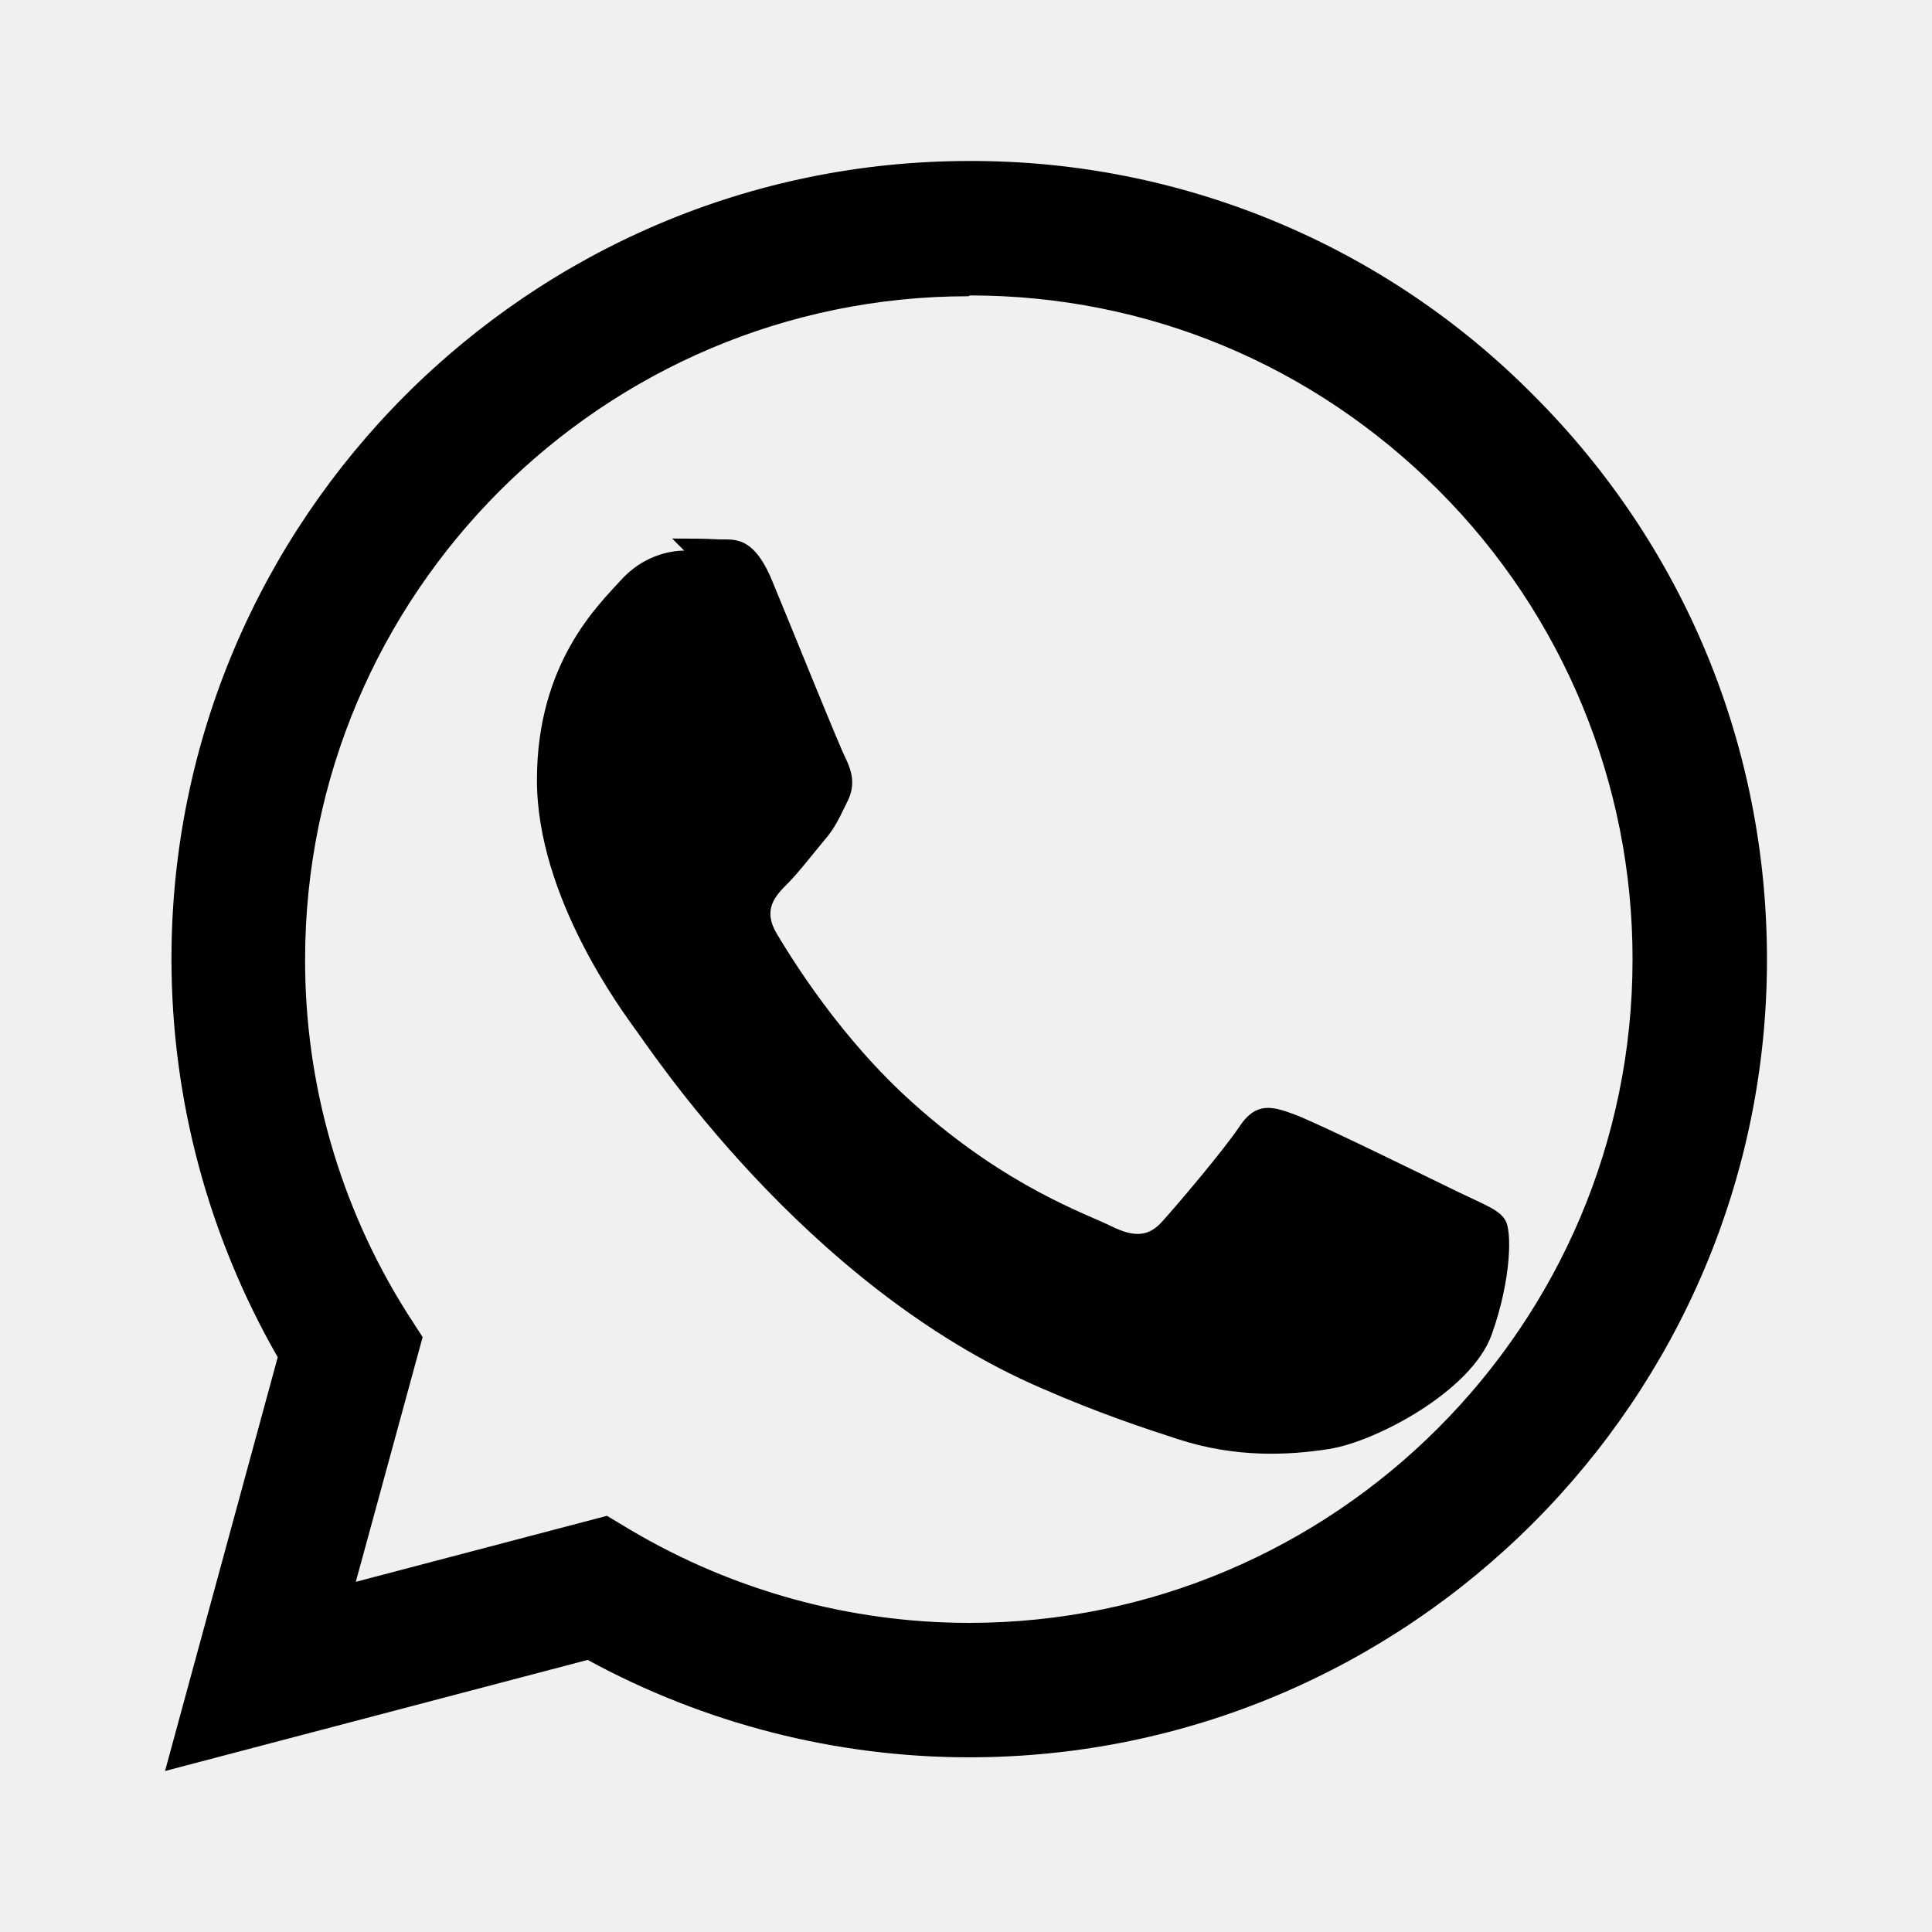
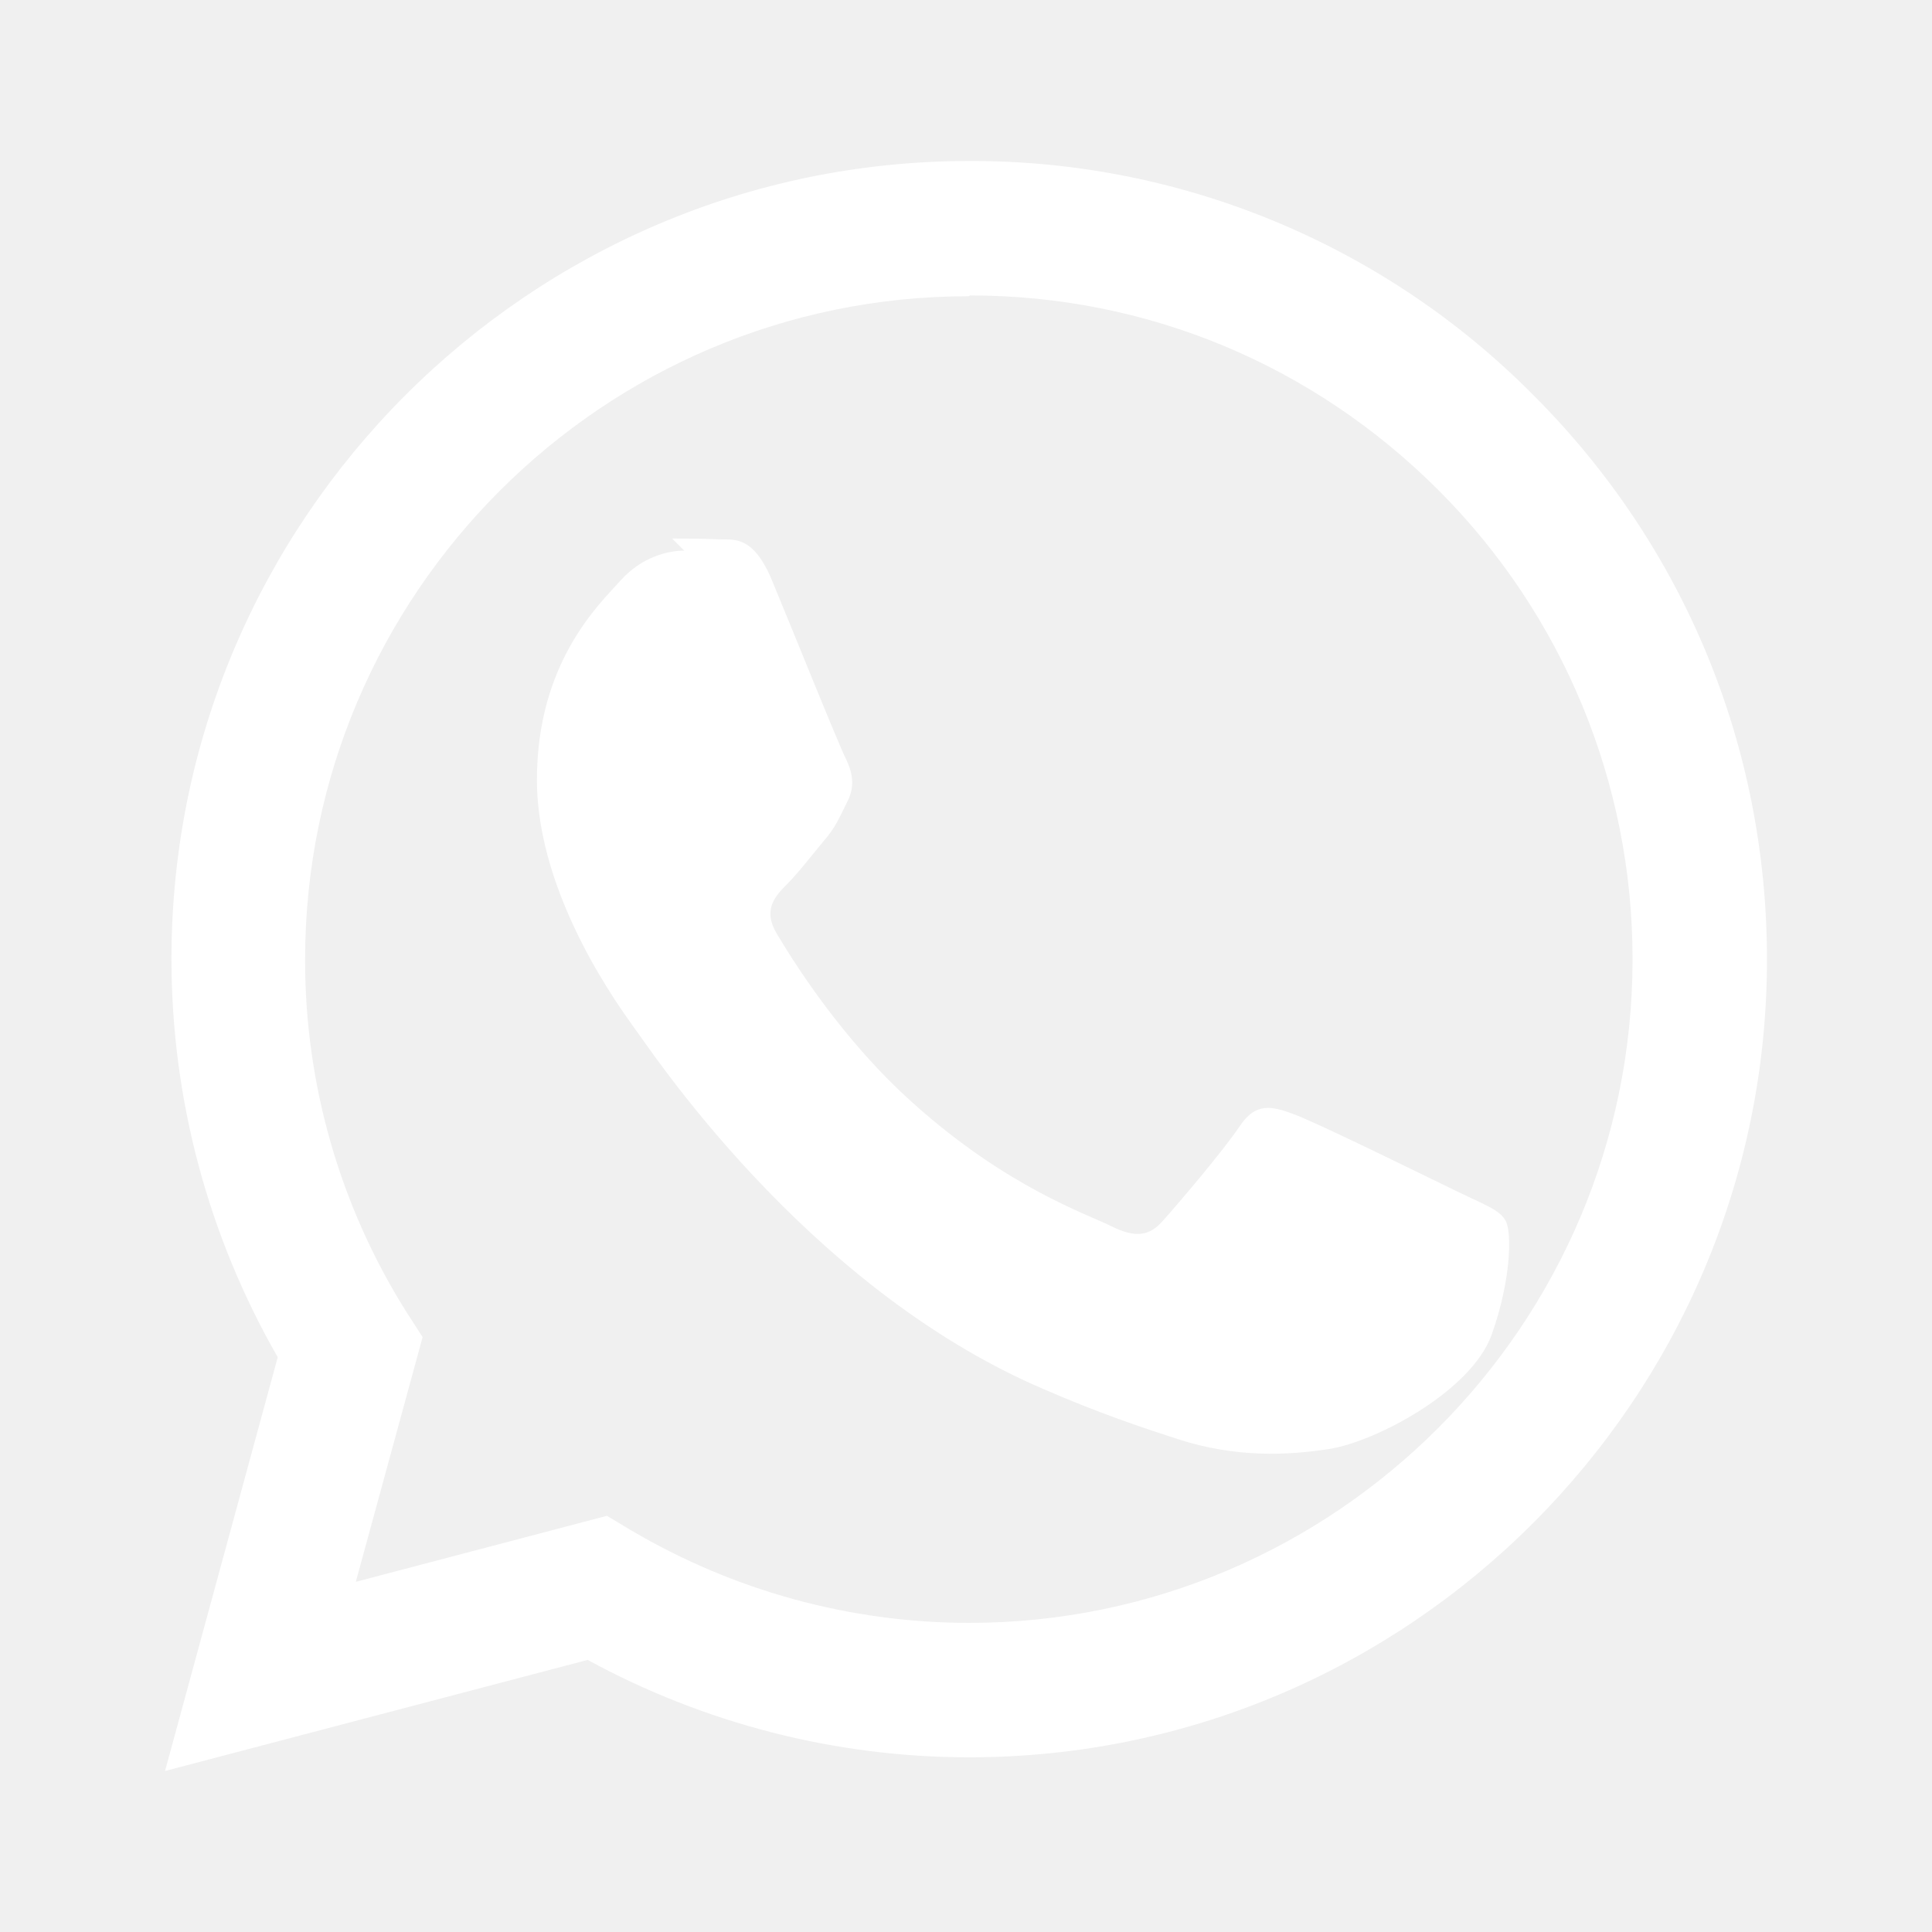
- <svg xmlns="http://www.w3.org/2000/svg" width="24" height="24" viewBox="0 0 24 24" fill="currentColor">
+ <svg xmlns="http://www.w3.org/2000/svg" width="24" height="24" viewBox="0 0 24 24" fill="#ffffff">
  <path d="M12.04 2c-5.46 0-9.91 4.45-9.91 9.91 0 1.75.46 3.45 1.32 4.95L2.05 22l5.25-1.38c1.45.79 3.08 1.21 4.74 1.21 5.46 0 9.91-4.45 9.91-9.91 0-2.65-1.03-5.14-2.9-7.01A9.816 9.816 0 0 0 12.04 2m.01 1.67c2.2 0 4.26.86 5.82 2.42a8.225 8.225 0 0 1 2.41 5.83c0 4.54-3.7 8.24-8.24 8.24-1.48 0-2.93-.4-4.2-1.15l-.3-.18-3.12.82.83-3.04-.2-.31a8.196 8.196 0 0 1-1.26-4.38c0-4.54 3.7-8.24 8.24-8.24m-3.53 3.16c-.19 0-.52.07-.79.37-.27.3-1.04 1.02-1.04 2.48s1.07 2.88 1.21 3.08c.15.19 2.09 3.2 5.07 4.48.71.31 1.26.49 1.69.63.71.23 1.36.2 1.87.12.58-.09 1.77-.72 2.02-1.42.25-.7.25-1.3.17-1.42-.07-.13-.27-.2-.58-.35s-1.77-.87-2.05-.97c-.27-.1-.47-.15-.67.15-.2.3-.77.97-.95 1.17-.17.2-.35.22-.65.07s-1.29-.48-2.45-1.52c-.91-.81-1.52-1.81-1.7-2.11-.18-.3-.02-.47.13-.62.14-.14.3-.35.45-.53.15-.17.2-.3.3-.5.1-.2.05-.37-.02-.52-.08-.15-.67-1.62-.92-2.22-.24-.58-.49-.5-.67-.51-.18-.01-.37-.01-.57-.01" />
</svg>
